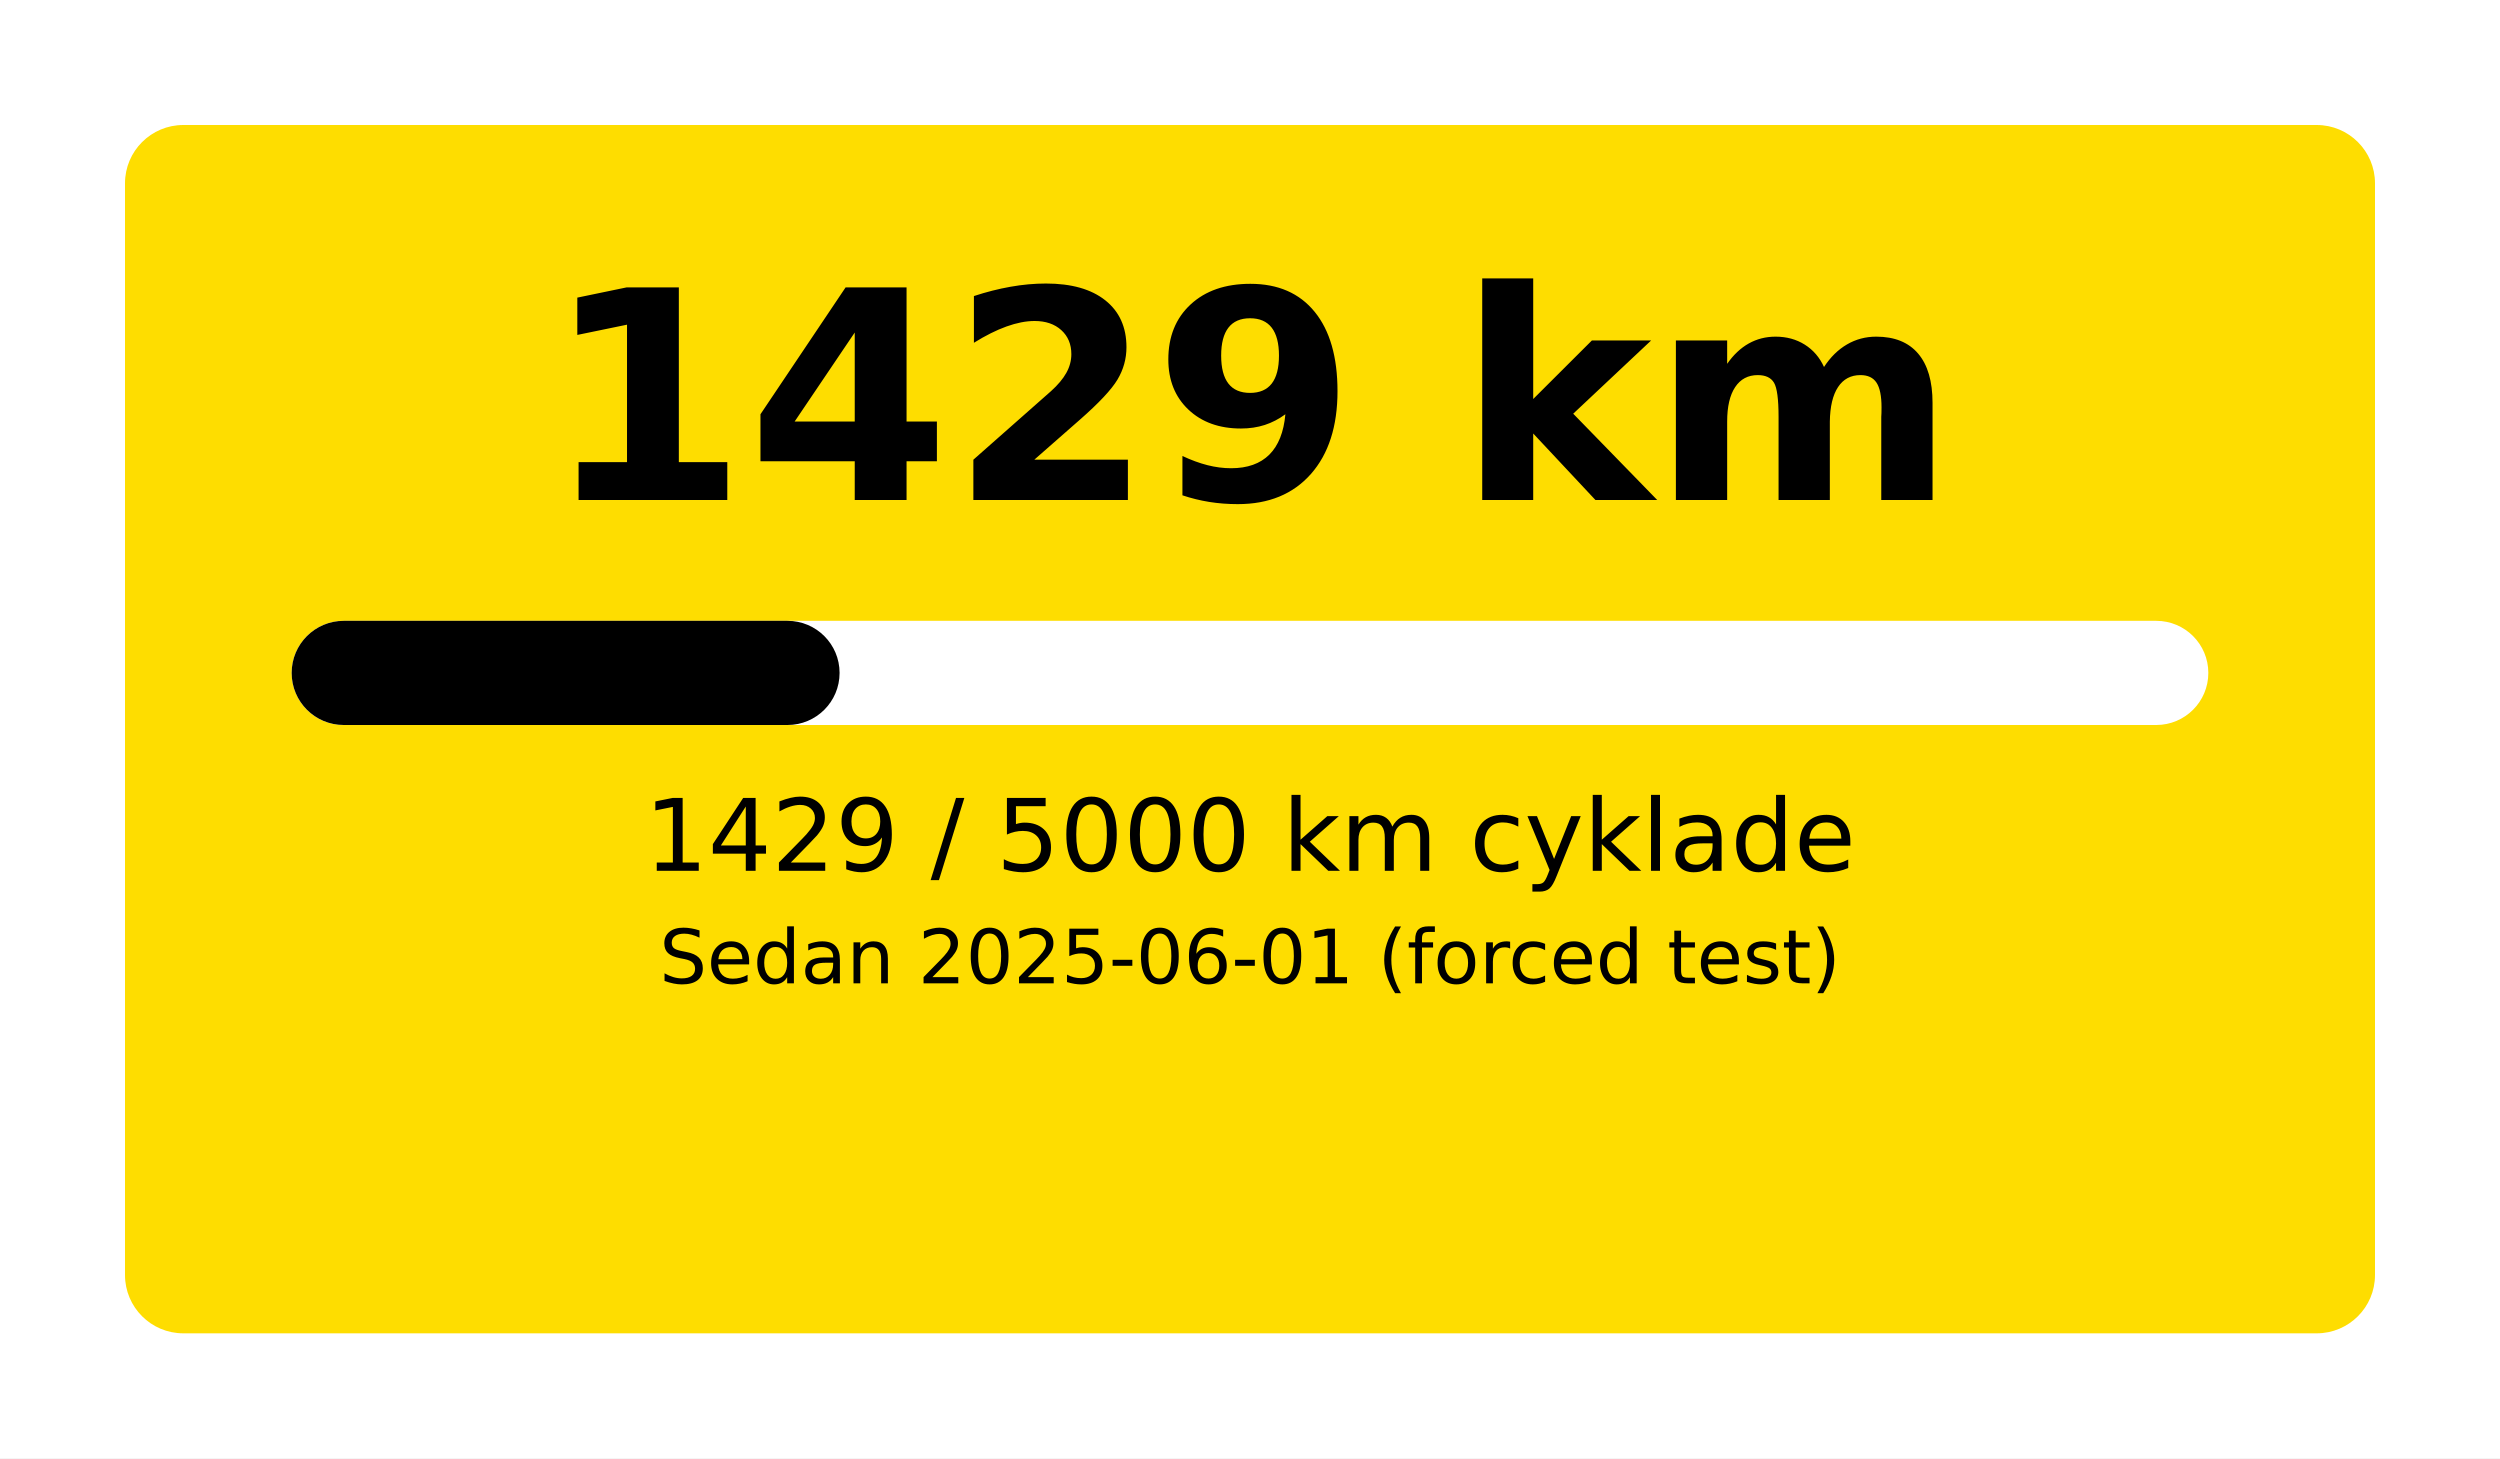
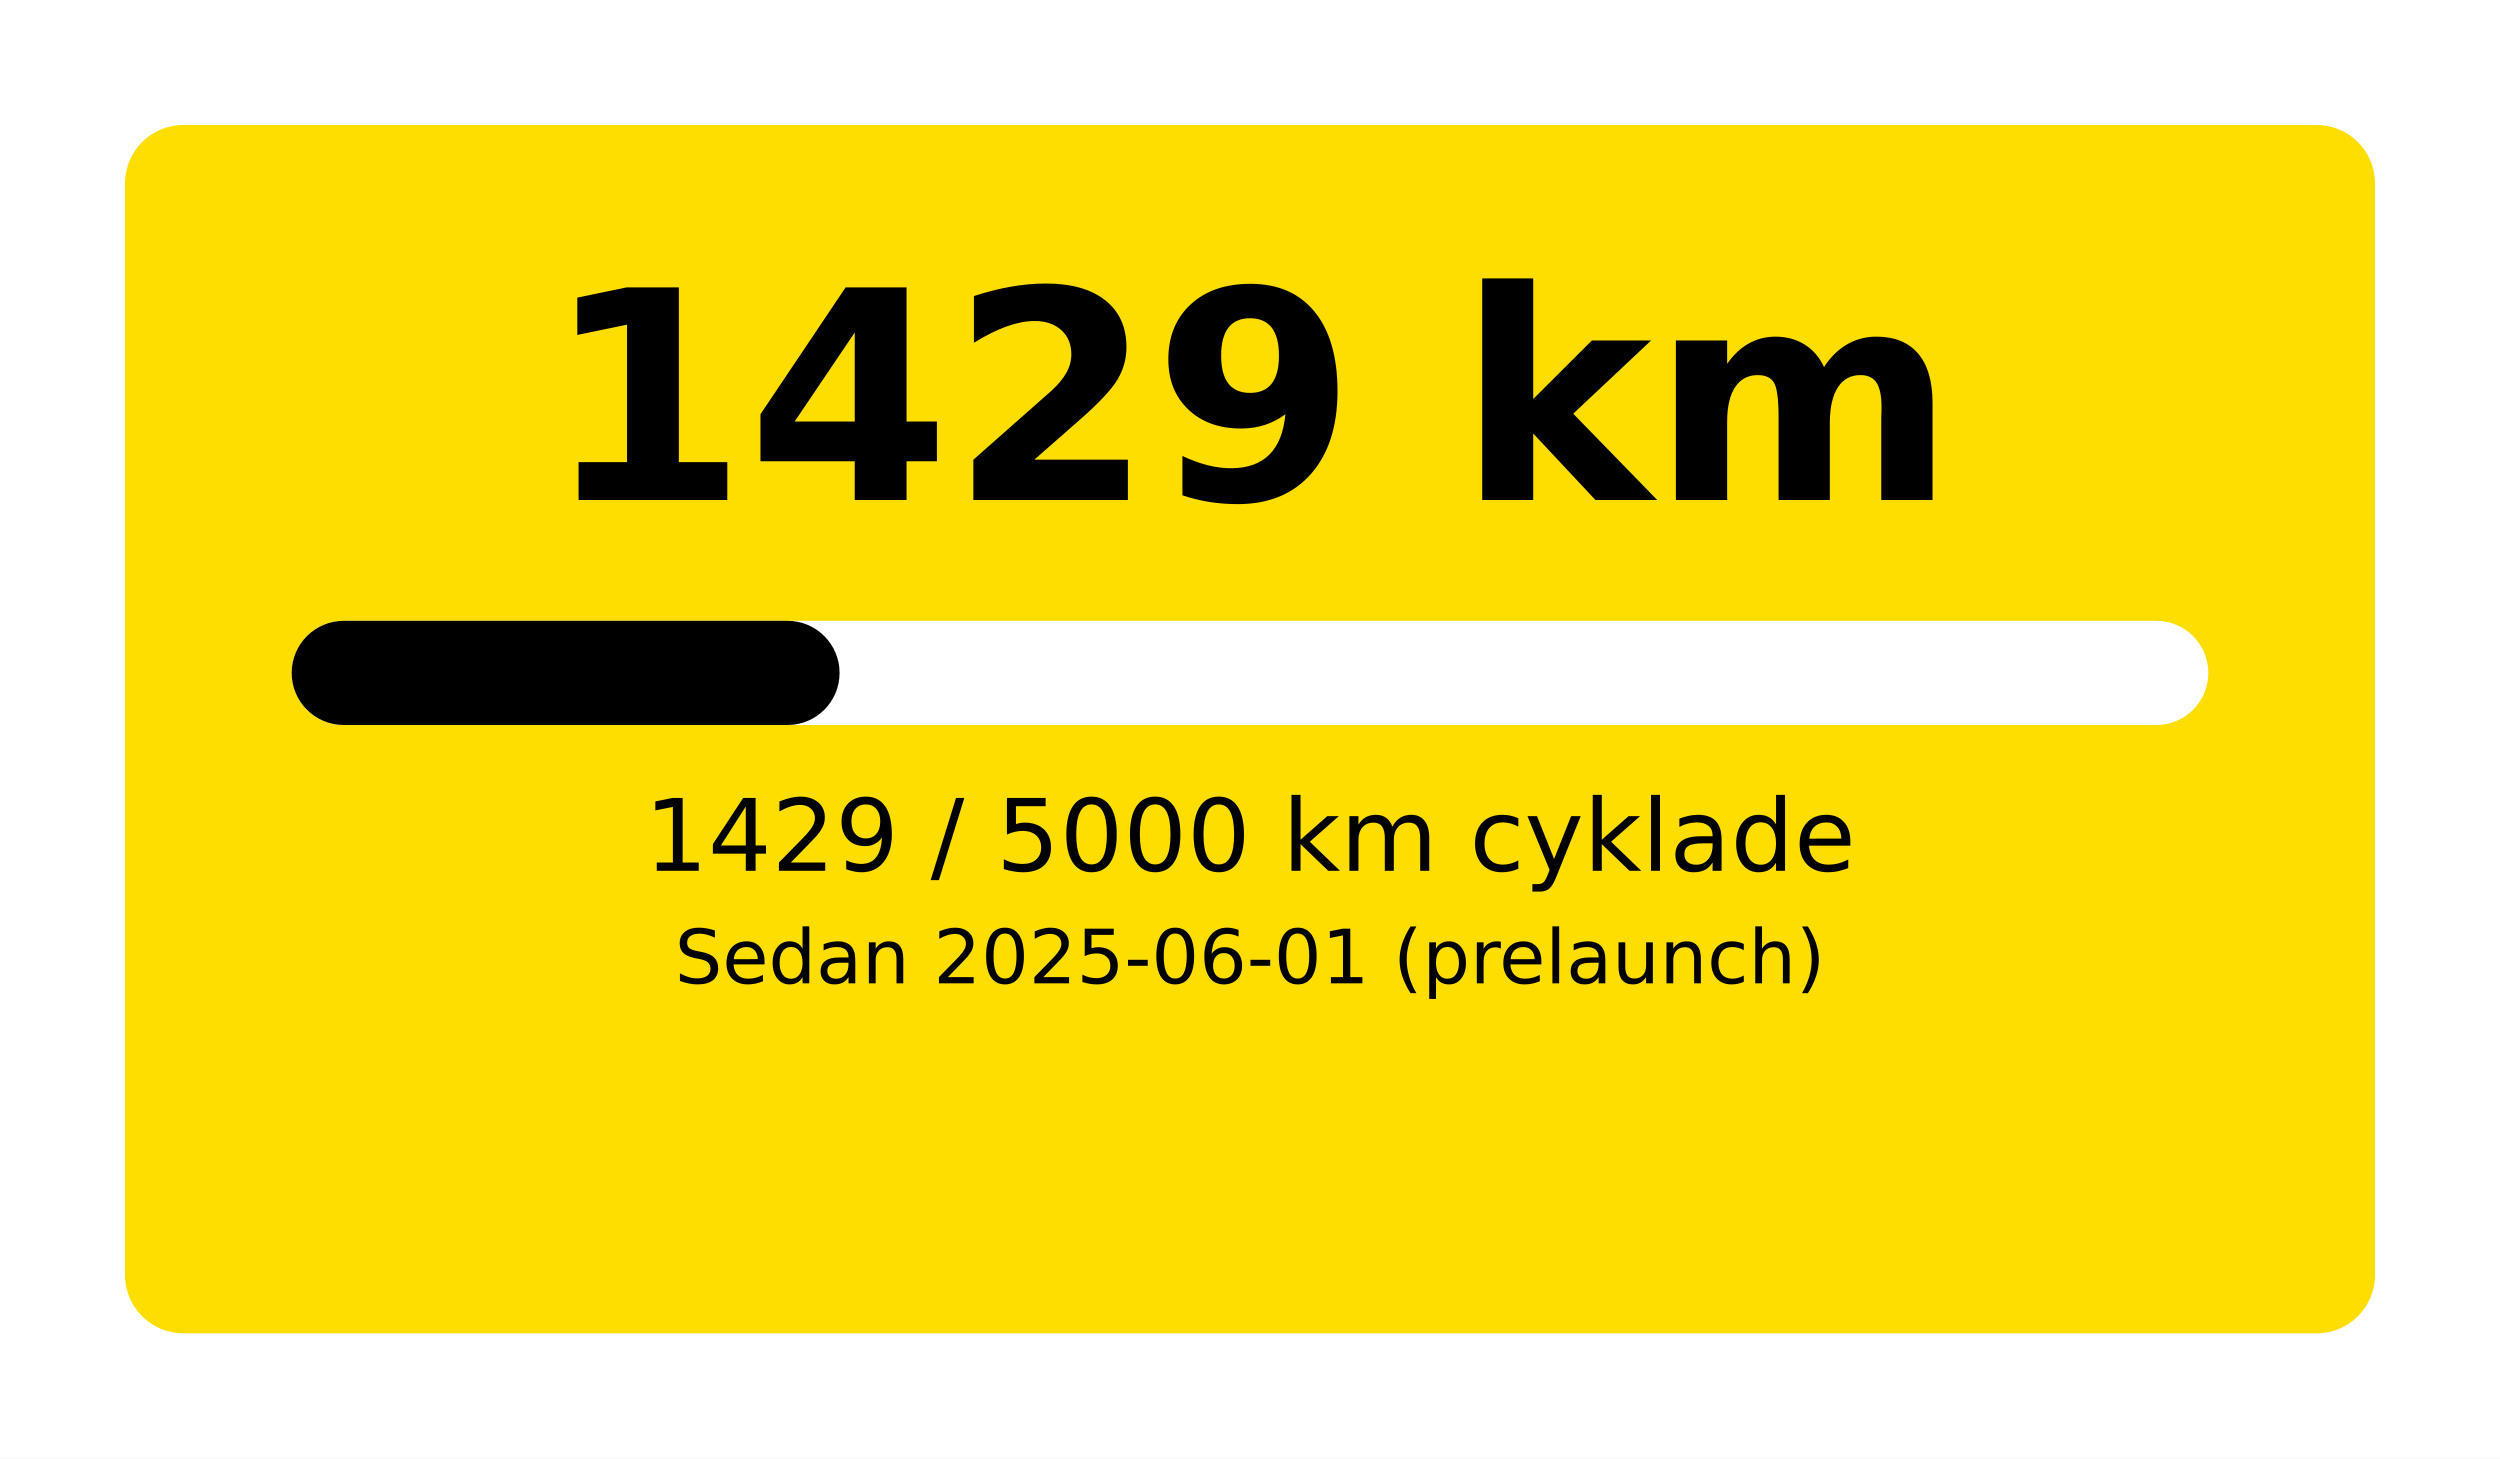
<svg xmlns="http://www.w3.org/2000/svg" width="1200" height="700" viewBox="0 0 1200 700">
  <rect x="0" y="0" width="1200" height="700" fill="#FFFFFF" />
  <rect x="60" y="60" rx="28" ry="28" width="1080" height="580" fill="#FEDD00" />
  <text x="600.0" y="240" font-size="140" font-family="DejaVu Sans, Arial, sans-serif" font-weight="700" fill="#000000" text-anchor="middle">1429 km</text>
  <rect x="140" y="298" rx="25.0" ry="25.0" width="920" height="50" fill="#FFFFFF" />
  <rect x="140" y="298" rx="25.0" ry="25.0" width="263" height="50" fill="#000000" />
  <text x="600.0" y="418" font-size="48" font-family="DejaVu Sans, Arial, sans-serif" fill="#000000" text-anchor="middle">1429 / 5000 km cyklade</text>
-   <text x="600.0" y="472" font-size="36" font-family="DejaVu Sans, Arial, sans-serif" fill="#000000" text-anchor="middle">Sedan 2025-06-01 (forced test)</text>
+   <text x="600.0" y="472" font-size="36" font-family="DejaVu Sans, Arial, sans-serif" fill="#000000" text-anchor="middle">Sedan 2025-06-01 (prelaunch)</text>
</svg>
